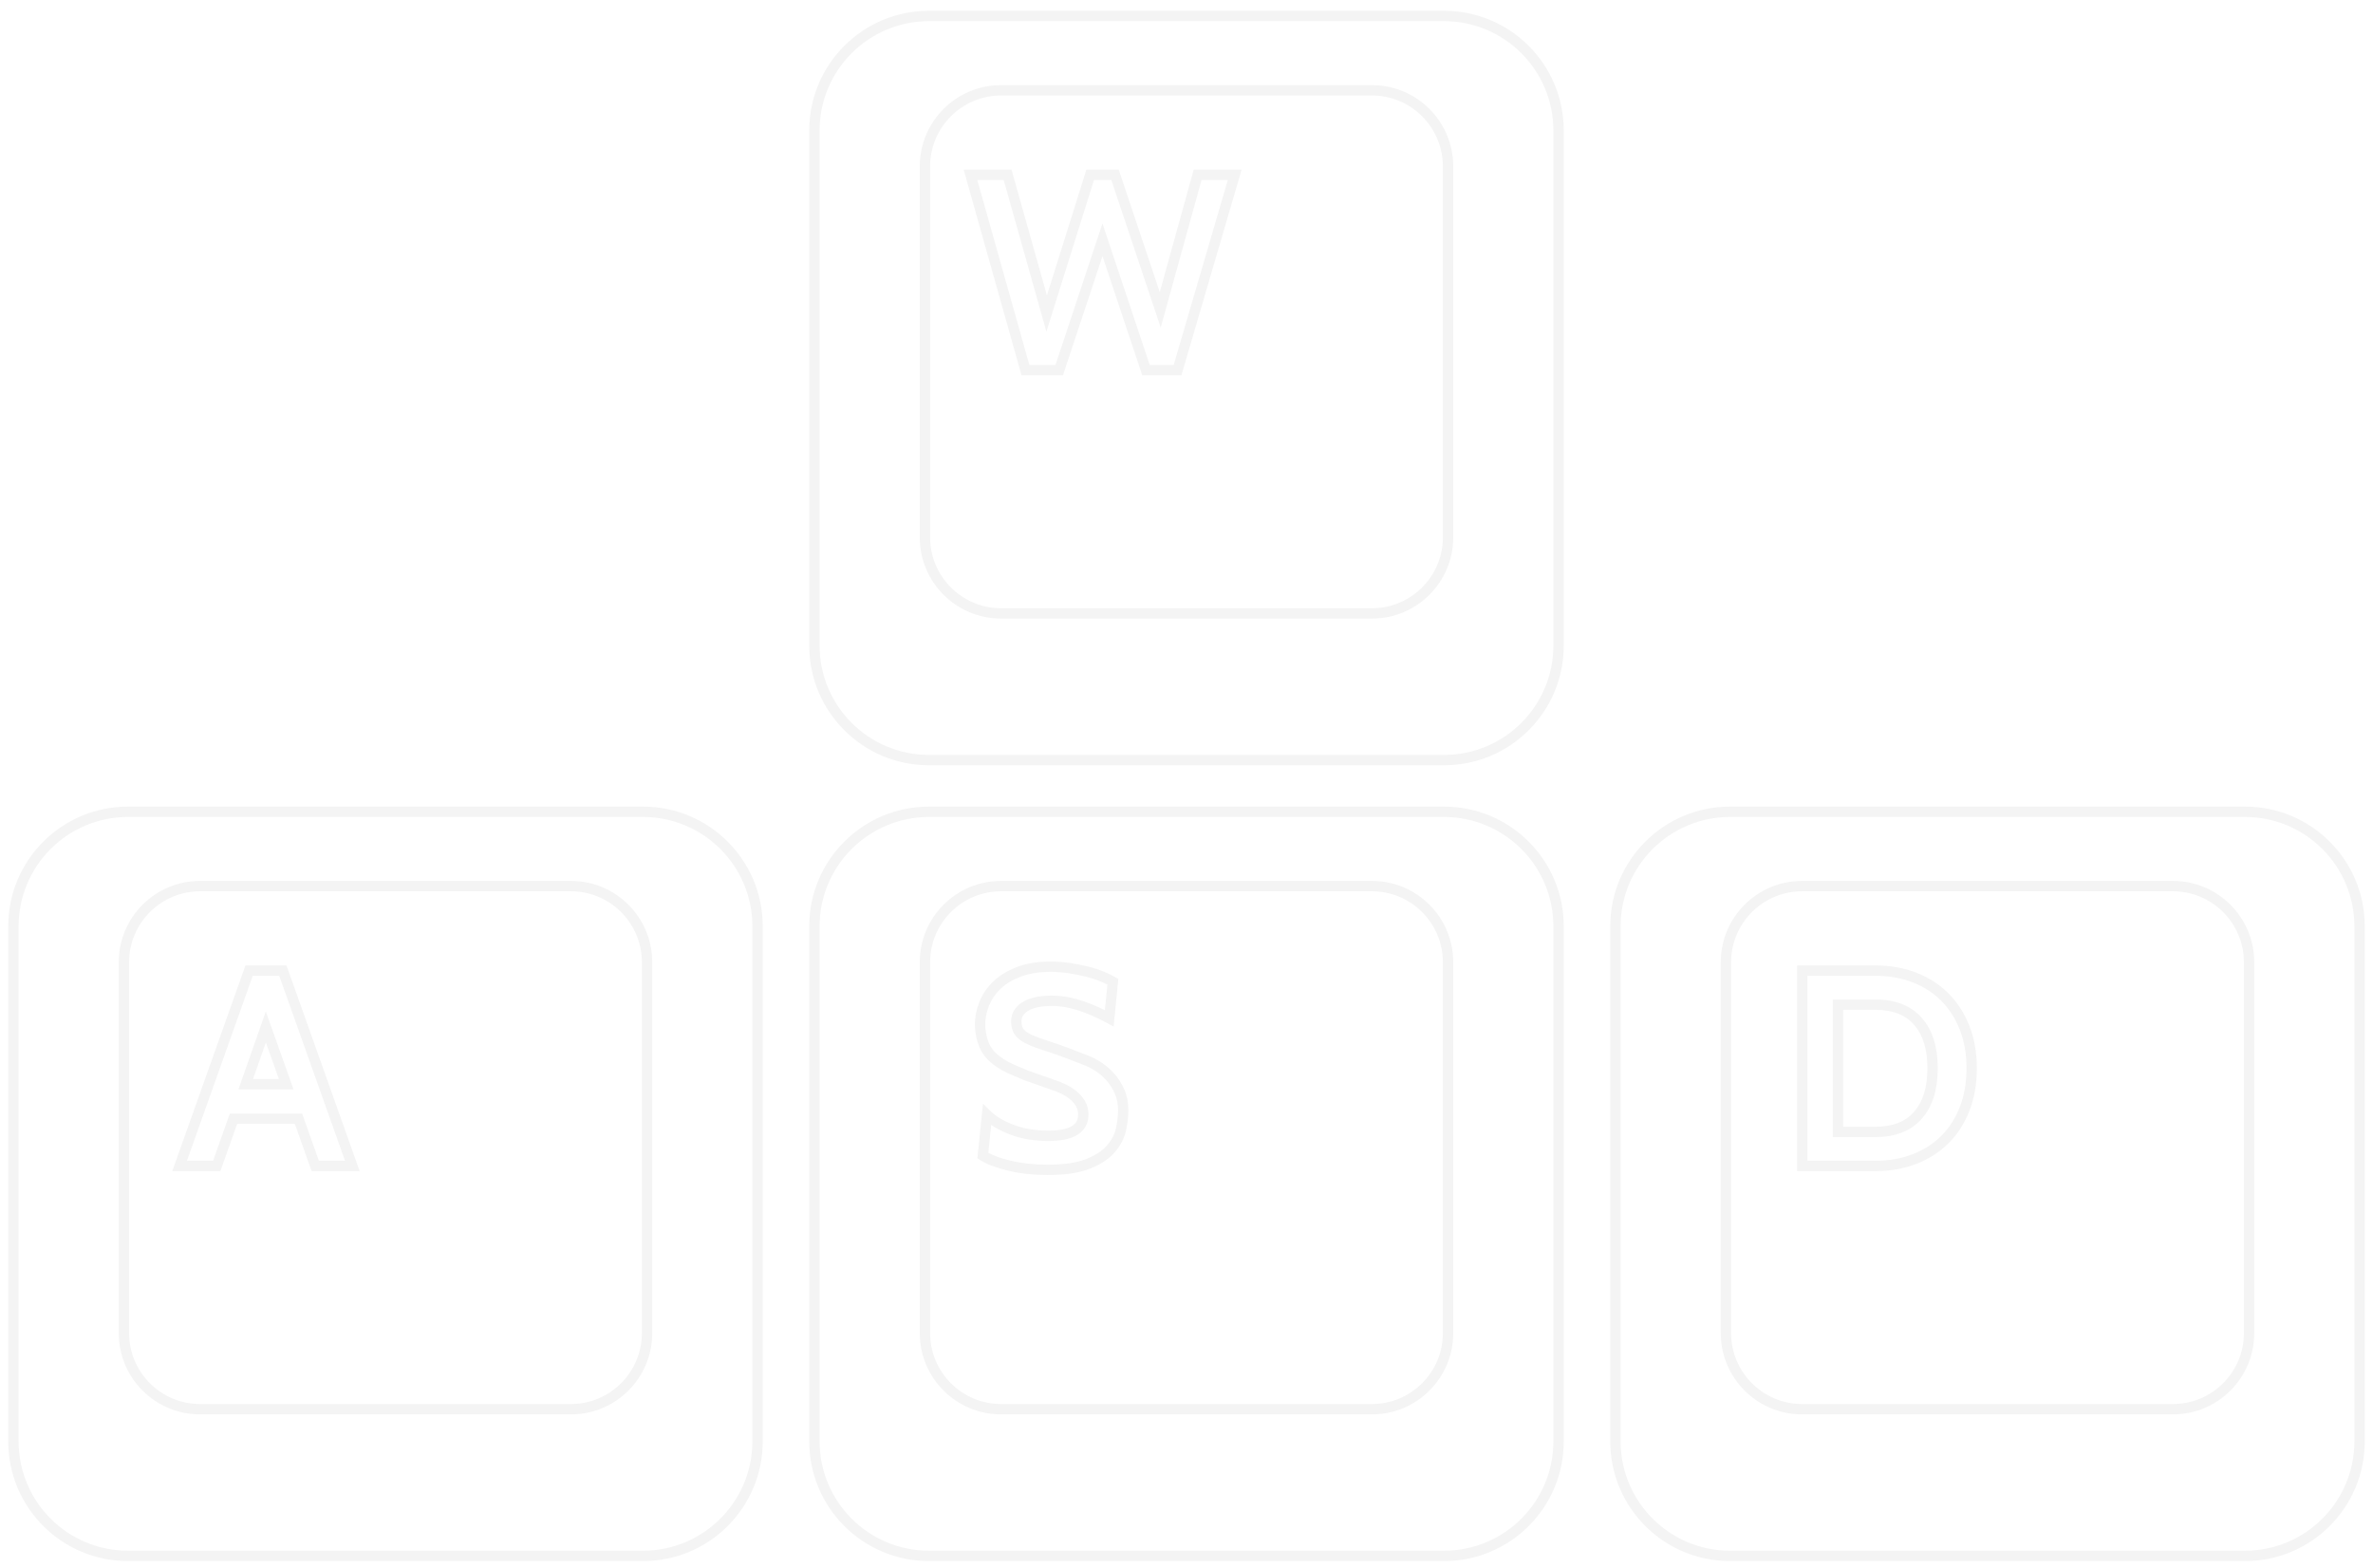
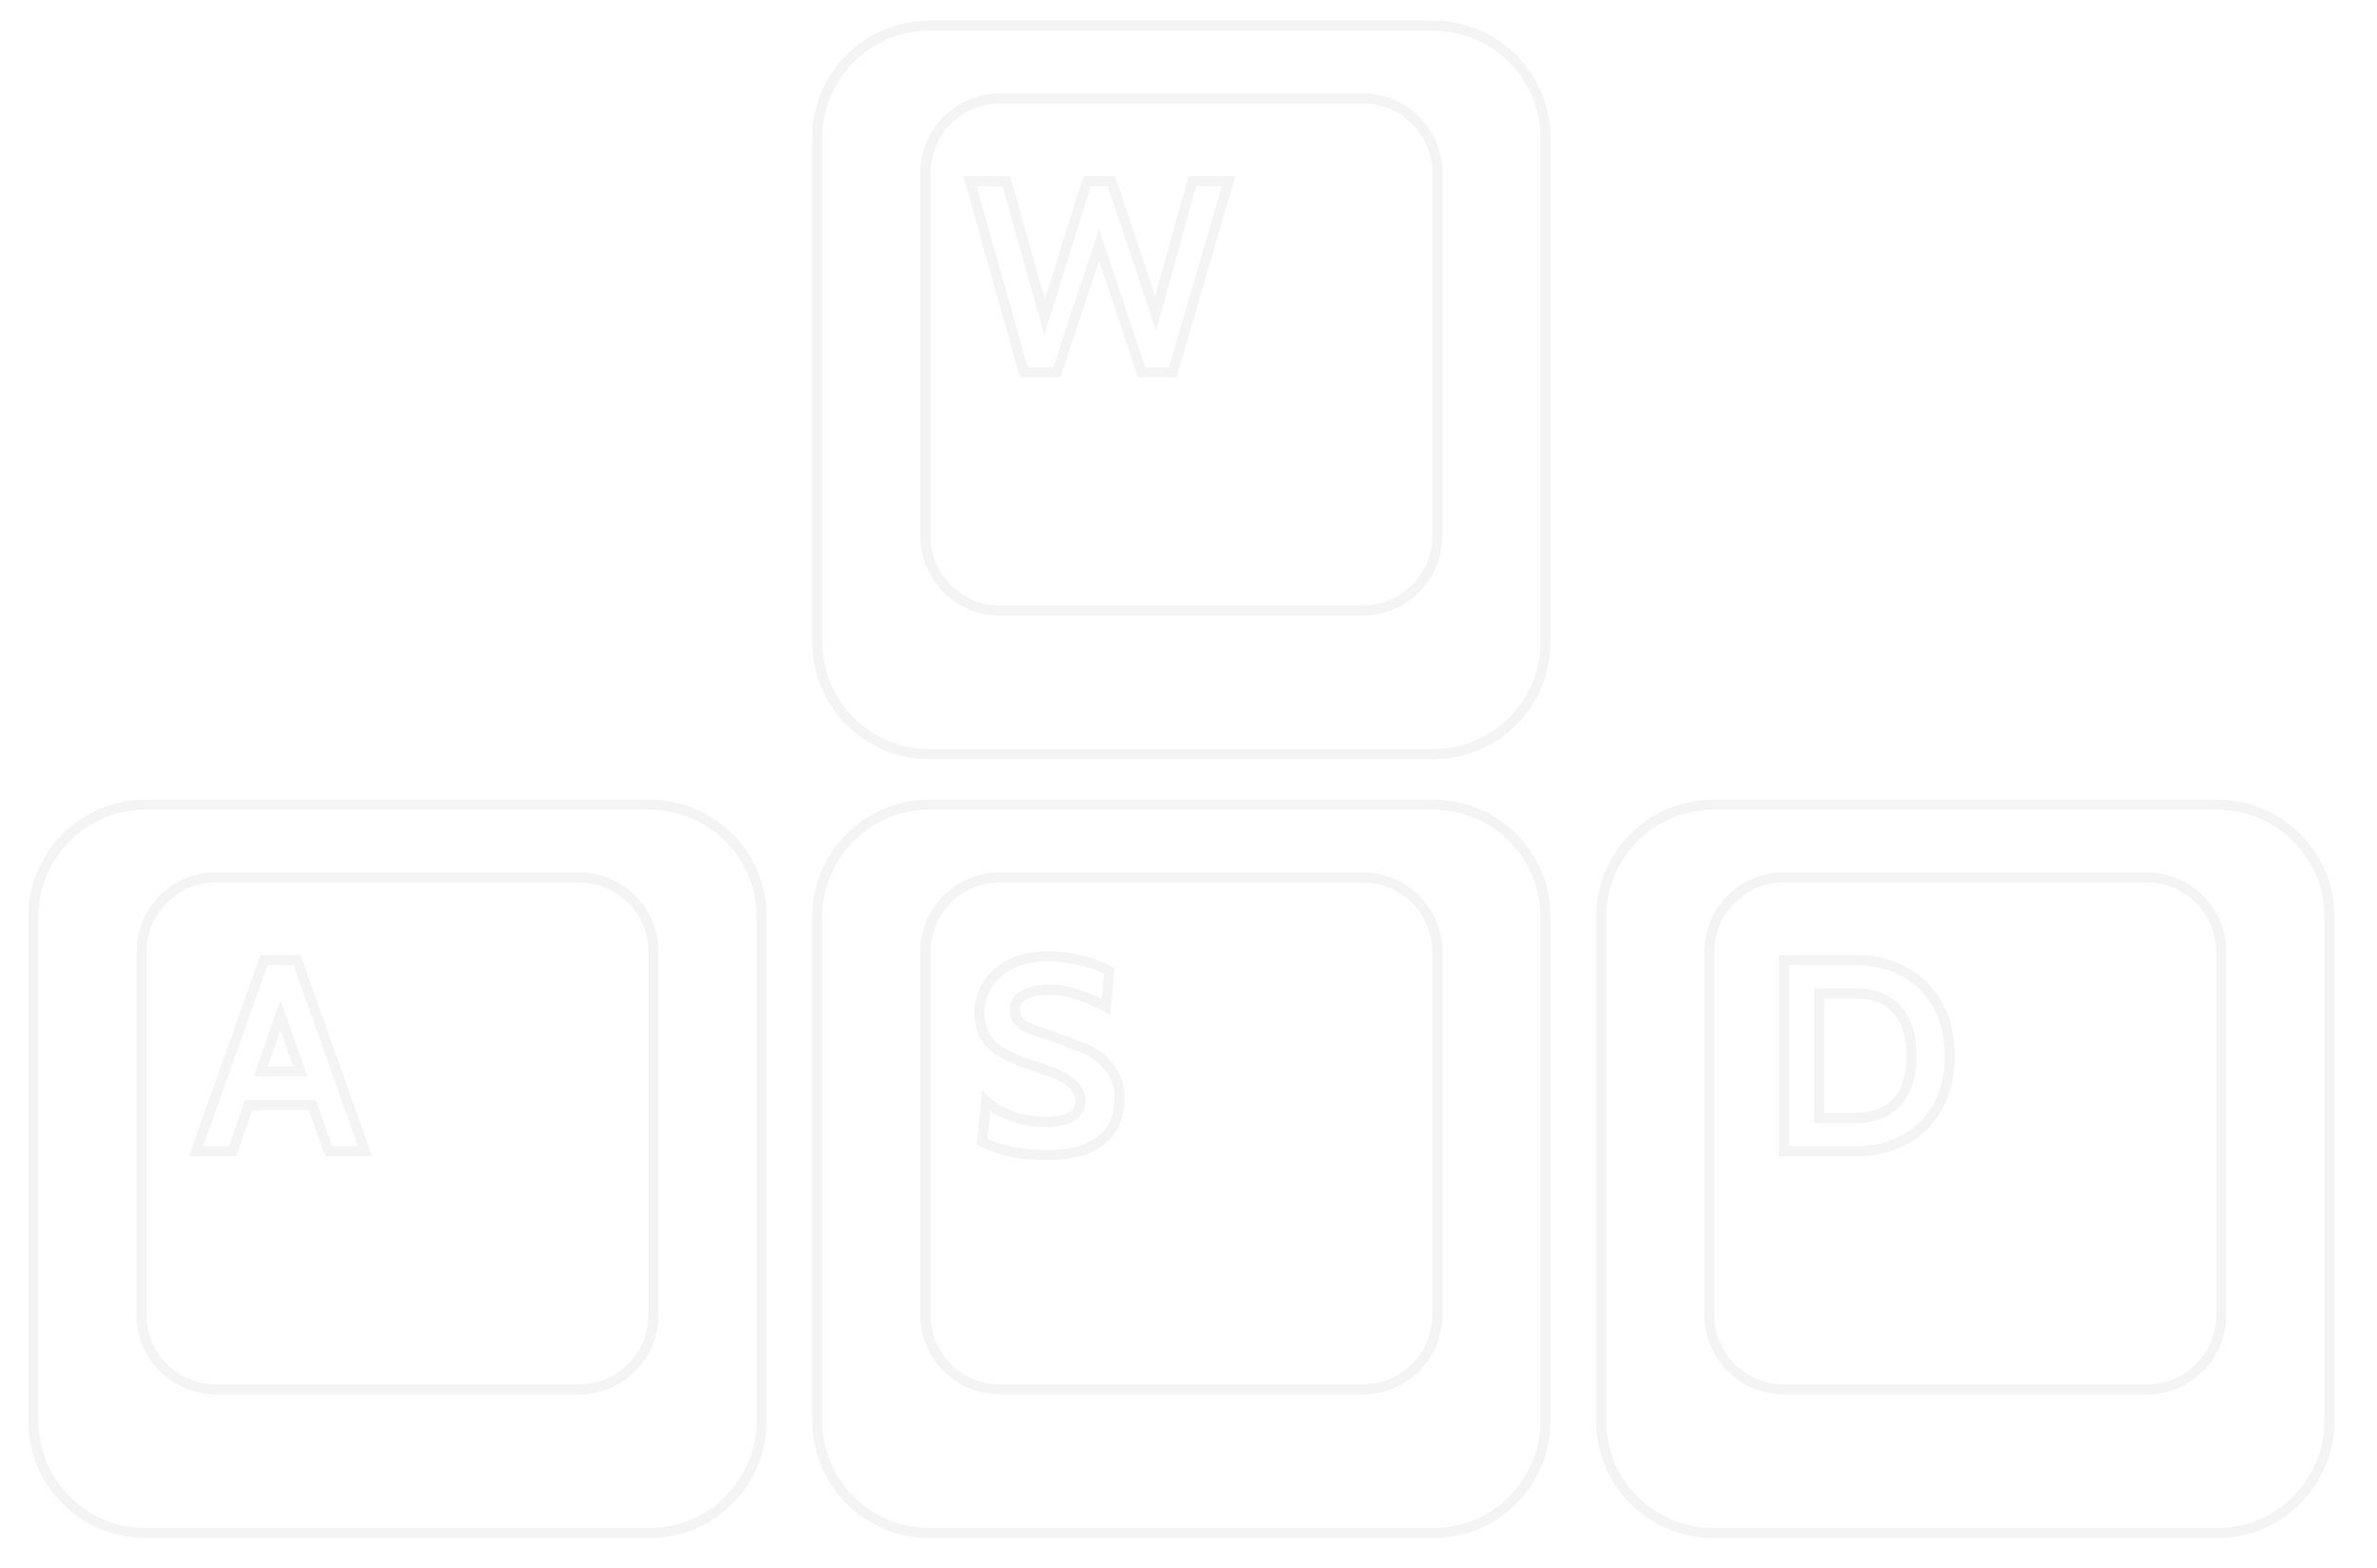
- <svg xmlns="http://www.w3.org/2000/svg" version="1.2" id="Layer_3" x="0px" y="0px" width="459.189" height="303.26" viewBox="0 0 459.189 303.26" xml:space="preserve">
-   <defs id="defs2468" />
-   <g id="g2429" transform="translate(-74,-18)">
-     <path fill="#f4f4f4" d="m 98.749,320.09 c -12.79,0 -23.154,-10.365 -23.156,-23.154 v 0 l 0.002,-99.69 c 0,-12.787 10.364,-23.154 23.154,-23.154 v 0 h 99.692 c 12.788,0 23.152,10.367 23.154,23.154 v 0 99.69 c -0.002,12.789 -10.367,23.154 -23.154,23.154 v 0 z M 77.595,197.245 v 99.69 c 0.021,11.685 9.471,21.133 21.154,21.154 v 0 h 99.692 c 11.681,-0.021 21.131,-9.47 21.152,-21.154 v 0 l 0.002,-99.69 c -0.023,-11.683 -9.473,-21.133 -21.154,-21.154 v 0 H 98.749 c -11.683,0.021 -21.133,9.472 -21.154,21.154 z" id="path2425" />
-     <path fill="#f4f4f4" d="M 112.703,291.706 C 104.019,291.704 96.98,284.665 96.98,275.98 v 0 -71.781 c 0,-8.685 7.039,-15.724 15.723,-15.726 v 0 h 71.782 c 8.685,0.002 15.724,7.041 15.724,15.726 v 0 71.781 c 0,8.685 -7.039,15.724 -15.724,15.726 v 0 z M 98.979,204.199 v 71.781 c 0.015,7.58 6.145,13.71 13.724,13.725 v 0 h 71.782 c 7.579,-0.015 13.711,-6.145 13.724,-13.725 v 0 -71.781 c -0.013,-7.58 -6.145,-13.71 -13.724,-13.725 v 0 h -71.782 c -7.577,0.015 -13.709,6.148 -13.724,13.725 z" id="path2427" />
+ <svg xmlns="http://www.w3.org/2000/svg" version="1.2" id="Layer_3" x="0px" y="0px" width="470" height="310" viewBox="0 0 470 310" xml:space="preserve">
+   <defs id="defs46" />
+   <g id="g7" transform="translate(-70,-16)">
+     <path fill="#f4f4f4" d="m 98.749,320.09 c -12.79,0 -23.154,-10.365 -23.156,-23.154 v 0 l 0.002,-99.69 c 0,-12.787 10.364,-23.154 23.154,-23.154 v 0 h 99.692 c 12.788,0 23.152,10.367 23.154,23.154 v 0 99.69 c -0.002,12.789 -10.367,23.154 -23.154,23.154 v 0 z M 77.595,197.245 v 99.69 c 0.021,11.685 9.471,21.133 21.154,21.154 v 0 h 99.692 c 11.681,-0.021 21.131,-9.47 21.152,-21.154 v 0 l 0.002,-99.69 c -0.023,-11.683 -9.473,-21.133 -21.154,-21.154 v 0 H 98.749 c -11.683,0.021 -21.133,9.472 -21.154,21.154 z" id="path3" />
+     <path fill="#f4f4f4" d="M 112.703,291.706 C 104.019,291.704 96.98,284.665 96.98,275.98 v 0 -71.781 c 0,-8.685 7.039,-15.724 15.723,-15.726 v 0 h 71.782 c 8.685,0.002 15.724,7.041 15.724,15.726 v 0 71.781 c 0,8.685 -7.039,15.724 -15.724,15.726 v 0 z M 98.979,204.199 v 71.781 c 0.015,7.58 6.145,13.71 13.724,13.725 v 0 h 71.782 c 7.579,-0.015 13.711,-6.145 13.724,-13.725 v 0 -71.781 c -0.013,-7.58 -6.145,-13.71 -13.724,-13.725 v 0 h -71.782 c -7.577,0.015 -13.709,6.148 -13.724,13.725 z" id="path5" />
  </g>
-   <g id="g2435" transform="translate(-74,-18)">
-     <path fill="#f4f4f4" d="m 253.748,320.09 c -12.787,0 -23.154,-10.365 -23.154,-23.154 v 0 -99.69 c 0,-12.787 10.367,-23.154 23.154,-23.154 v 0 h 99.692 c 12.787,0 23.153,10.367 23.153,23.154 v 0 99.69 c 0,12.789 -10.366,23.154 -23.153,23.154 v 0 z M 232.594,197.245 v 99.69 c 0.021,11.685 9.471,21.133 21.154,21.154 v 0 h 99.692 c 11.683,-0.021 21.133,-9.47 21.153,-21.154 v 0 -99.69 c -0.021,-11.683 -9.471,-21.133 -21.153,-21.154 v 0 h -99.692 c -11.683,0.021 -21.133,9.472 -21.154,21.154 z" id="path2431" />
-     <path fill="#f4f4f4" d="M 267.704,291.706 C 259.02,291.704 251.98,284.665 251.98,275.98 v 0 l -0.002,-71.781 c 0.002,-8.685 7.042,-15.724 15.726,-15.726 v 0 h 71.782 c 8.685,0.002 15.724,7.041 15.724,15.726 v 0 71.781 c 0,8.685 -7.041,15.724 -15.724,15.726 v 0 z M 253.98,204.199 v 71.781 c 0.012,7.58 6.145,13.71 13.724,13.725 v 0 h 71.782 c 7.579,-0.015 13.709,-6.145 13.724,-13.725 v 0 -71.781 c -0.015,-7.58 -6.146,-13.71 -13.724,-13.725 v 0 h -71.782 c -7.579,0.015 -13.712,6.148 -13.724,13.725 z" id="path2433" />
+   <g id="g13" transform="translate(-70,-16)">
+     <path fill="#f4f4f4" d="m 253.748,320.09 c -12.787,0 -23.154,-10.365 -23.154,-23.154 v 0 -99.69 c 0,-12.787 10.367,-23.154 23.154,-23.154 v 0 h 99.692 c 12.787,0 23.153,10.367 23.153,23.154 v 0 99.69 c 0,12.789 -10.366,23.154 -23.153,23.154 v 0 z M 232.594,197.245 v 99.69 c 0.021,11.685 9.471,21.133 21.154,21.154 v 0 h 99.692 c 11.683,-0.021 21.133,-9.47 21.153,-21.154 v 0 -99.69 c -0.021,-11.683 -9.471,-21.133 -21.153,-21.154 v 0 h -99.692 c -11.683,0.021 -21.133,9.472 -21.154,21.154 z" id="path9" />
+     <path fill="#f4f4f4" d="M 267.704,291.706 C 259.02,291.704 251.98,284.665 251.98,275.98 v 0 l -0.002,-71.781 c 0.002,-8.685 7.042,-15.724 15.726,-15.726 v 0 h 71.782 c 8.685,0.002 15.724,7.041 15.724,15.726 v 0 71.781 c 0,8.685 -7.041,15.724 -15.724,15.726 v 0 z M 253.98,204.199 v 71.781 c 0.012,7.58 6.145,13.71 13.724,13.725 v 0 h 71.782 c 7.579,-0.015 13.709,-6.145 13.724,-13.725 v 0 -71.781 c -0.015,-7.58 -6.146,-13.71 -13.724,-13.725 v 0 h -71.782 c -7.579,0.015 -13.712,6.148 -13.724,13.725 z" id="path11" />
  </g>
-   <g id="g2441" transform="translate(-74,-18)">
-     <path fill="#f4f4f4" d="m 253.749,166.091 c -12.788,-0.002 -23.153,-10.366 -23.155,-23.154 v 0 -99.692 c 0.002,-12.788 10.368,-23.154 23.155,-23.154 v 0 h 99.69 c 12.788,0 23.153,10.366 23.155,23.154 v 0 99.692 c -0.002,12.788 -10.367,23.152 -23.155,23.154 v 0 z M 232.594,43.245 v 99.692 c 0.021,11.684 9.471,21.132 21.155,21.153 v 0 h 99.69 c 11.684,-0.021 21.133,-9.469 21.153,-21.153 v 0 -99.692 c -0.021,-11.682 -9.47,-21.132 -21.153,-21.153 v 0 h -99.69 c -11.684,0.02 -21.134,9.471 -21.155,21.153 z" id="path2437" />
-     <path fill="#f4f4f4" d="m 267.703,137.705 c -8.683,0 -15.723,-7.038 -15.725,-15.723 v 0 -71.781 c 0.002,-8.685 7.04,-15.725 15.725,-15.725 v 0 h 71.781 c 8.686,0 15.725,7.04 15.725,15.725 v 0 71.781 c 0,8.685 -7.041,15.723 -15.725,15.723 v 0 z M 253.978,50.201 v 71.781 c 0.015,7.58 6.146,13.709 13.725,13.723 v 0 h 71.781 c 7.58,-0.014 13.711,-6.143 13.726,-13.723 v 0 l -0.002,-71.781 c -0.013,-7.58 -6.146,-13.711 -13.724,-13.726 v 0 h -71.781 c -7.578,0.015 -13.71,6.148 -13.725,13.726 z" id="path2439" />
+   <g id="g19" transform="translate(-70,-16)">
+     <path fill="#f4f4f4" d="m 253.749,166.091 c -12.788,-0.002 -23.153,-10.366 -23.155,-23.154 v 0 -99.692 c 0.002,-12.788 10.368,-23.154 23.155,-23.154 v 0 h 99.69 c 12.788,0 23.153,10.366 23.155,23.154 v 0 99.692 c -0.002,12.788 -10.367,23.152 -23.155,23.154 v 0 z M 232.594,43.245 v 99.692 c 0.021,11.684 9.471,21.132 21.155,21.153 v 0 h 99.69 c 11.684,-0.021 21.133,-9.469 21.153,-21.153 v 0 -99.692 c -0.021,-11.682 -9.47,-21.132 -21.153,-21.153 v 0 h -99.69 c -11.684,0.02 -21.134,9.471 -21.155,21.153 z" id="path15" />
+     <path fill="#f4f4f4" d="m 267.703,137.705 c -8.683,0 -15.723,-7.038 -15.725,-15.723 v 0 -71.781 c 0.002,-8.685 7.04,-15.725 15.725,-15.725 v 0 h 71.781 c 8.686,0 15.725,7.04 15.725,15.725 v 0 71.781 c 0,8.685 -7.041,15.723 -15.725,15.723 v 0 z M 253.978,50.201 v 71.781 c 0.015,7.58 6.146,13.709 13.725,13.723 v 0 h 71.781 c 7.58,-0.014 13.711,-6.143 13.726,-13.723 v 0 l -0.002,-71.781 c -0.013,-7.58 -6.146,-13.711 -13.724,-13.726 v 0 h -71.781 c -7.578,0.015 -13.71,6.148 -13.725,13.726 z" id="path17" />
  </g>
-   <g id="g2447" transform="translate(-74,-18)">
-     <path fill="#f4f4f4" d="m 408.749,320.09 c -12.789,0 -23.154,-10.365 -23.156,-23.154 v 0 l 0.002,-99.69 c 0,-12.788 10.365,-23.153 23.154,-23.153 v 0 h 99.69 c 12.788,0 23.153,10.365 23.153,23.153 v 0 99.69 c 0,12.789 -10.365,23.154 -23.153,23.154 v 0 z M 387.595,197.245 v 99.69 c 0.021,11.684 9.471,21.134 21.154,21.154 v 0 h 99.69 c 11.683,-0.021 21.133,-9.471 21.153,-21.154 v 0 -99.69 c -0.021,-11.683 -9.471,-21.133 -21.153,-21.153 v 0 h -99.69 c -11.684,0.02 -21.134,9.471 -21.154,21.153 z" id="path2443" />
-     <path fill="#f4f4f4" d="M 406.979,275.98 V 204.2 c 0,-8.687 7.039,-15.726 15.726,-15.726 v 0 h 71.78 c 8.687,0 15.723,7.039 15.723,15.726 v 0 71.78 c 0,8.685 -7.039,15.724 -15.723,15.724 v 0 l -71.78,0.002 c -8.685,-0.002 -15.726,-7.041 -15.726,-15.726 z m 1.999,-71.78 v 71.78 c 0.015,7.581 6.146,13.71 13.727,13.725 v 0 h 71.78 c 7.579,-0.015 13.711,-6.144 13.727,-13.725 v 0 l -0.003,-71.78 c -0.013,-7.579 -6.145,-13.711 -13.724,-13.726 v 0 h -71.78 c -7.58,0.015 -13.713,6.147 -13.727,13.726 z" id="path2445" />
+   <g id="g25" transform="translate(-70,-16)">
+     <path fill="#f4f4f4" d="m 408.749,320.09 c -12.789,0 -23.154,-10.365 -23.156,-23.154 v 0 l 0.002,-99.69 c 0,-12.788 10.365,-23.153 23.154,-23.153 v 0 h 99.69 c 12.788,0 23.153,10.365 23.153,23.153 v 0 99.69 c 0,12.789 -10.365,23.154 -23.153,23.154 v 0 z M 387.595,197.245 v 99.69 c 0.021,11.684 9.471,21.134 21.154,21.154 v 0 h 99.69 c 11.683,-0.021 21.133,-9.471 21.153,-21.154 v 0 -99.69 c -0.021,-11.683 -9.471,-21.133 -21.153,-21.153 v 0 h -99.69 c -11.684,0.02 -21.134,9.471 -21.154,21.153 z" id="path21" />
+     <path fill="#f4f4f4" d="M 406.979,275.98 V 204.2 c 0,-8.687 7.039,-15.726 15.726,-15.726 v 0 h 71.78 c 8.687,0 15.723,7.039 15.723,15.726 v 0 71.78 c 0,8.685 -7.039,15.724 -15.723,15.724 v 0 l -71.78,0.002 c -8.685,-0.002 -15.726,-7.041 -15.726,-15.726 z m 1.999,-71.78 v 71.78 c 0.015,7.581 6.146,13.71 13.727,13.725 v 0 h 71.78 c 7.579,-0.015 13.711,-6.144 13.727,-13.725 v 0 l -0.003,-71.78 c -0.013,-7.579 -6.145,-13.711 -13.724,-13.726 v 0 h -71.78 c -7.58,0.015 -13.713,6.147 -13.727,13.726 z" id="path23" />
  </g>
-   <g id="g2451" transform="translate(-74,-18)">
-     <path fill="#f4f4f4" d="m 295.038,90.629 -7.701,-23.053 -7.651,23.053 h -8.014 l -11.198,-39.8 h 9.258 l 6.854,24.332 7.637,-24.332 h 6.261 l 7.938,23.714 6.566,-23.714 h 7.941 v 1.001 -1 h 1.333 l -11.653,39.8 h -7.571 z m 1.44,-2 h 4.633 l 10.483,-35.8 h -5.087 l -7.904,28.558 -9.559,-28.558 h -3.351 l -9.21,29.349 -8.266,-29.349 h -5.105 l 10.076,35.8 h 5.054 l 9.089,-27.382 z" id="path2449" />
+   <g id="g29" transform="translate(-70,-16)">
+     <path fill="#f4f4f4" d="m 295.038,90.629 -7.701,-23.053 -7.651,23.053 h -8.014 l -11.198,-39.8 h 9.258 l 6.854,24.332 7.637,-24.332 h 6.261 l 7.938,23.714 6.566,-23.714 h 7.941 v 1.001 -1 h 1.333 l -11.653,39.8 h -7.571 z m 1.44,-2 h 4.633 l 10.483,-35.8 h -5.087 l -7.904,28.558 -9.559,-28.558 h -3.351 l -9.21,29.349 -8.266,-29.349 h -5.105 l 10.076,35.8 h 5.054 l 9.089,-27.382 z" id="path27" />
  </g>
-   <g id="g2455" transform="translate(-74,-18)">
-     <path fill="#f4f4f4" d="m 134.293,244.629 -3.238,-9.128 h -11.17 l -3.241,9.128 h -9.307 l 14.16,-39.8 h 7.943 l 13.683,38.465 -0.941,0.336 v -1.001 1.001 l 0.941,-0.336 0.477,1.335 z m -1.828,-11.125 3.243,9.125 h 5.057 l -12.734,-35.801 h -5.123 l -12.733,35.801 h 5.059 l 3.238,-9.125 z m -12.323,-4.697 5.293,-15.068 4.891,13.733 -0.941,0.335 v -0.999 0.999 l 0.941,-0.335 0.477,1.335 z m 2.823,-1.999 h 5.002 l -2.52,-7.071 z" id="path2453" />
+   <g id="g33" transform="translate(-70,-16)">
+     <path fill="#f4f4f4" d="m 134.293,244.629 -3.238,-9.128 h -11.17 l -3.241,9.128 h -9.307 l 14.16,-39.8 h 7.943 l 13.683,38.465 -0.941,0.336 v -1.001 1.001 l 0.941,-0.336 0.477,1.335 z m -1.828,-11.125 3.243,9.125 h 5.057 l -12.734,-35.801 h -5.123 l -12.733,35.801 h 5.059 l 3.238,-9.125 z m -12.323,-4.697 5.293,-15.068 4.891,13.733 -0.941,0.335 v -0.999 0.999 l 0.941,-0.335 0.477,1.335 z m 2.823,-1.999 h 5.002 l -2.52,-7.071 z" id="path31" />
  </g>
-   <g id="g2459" transform="translate(-74,-18)">
-     <path fill="#f4f4f4" d="m 269.082,244.546 c -2.297,-0.556 -4.097,-1.224 -5.433,-2.071 v 0 l -0.522,-0.334 1.086,-10.563 1.482,1.457 c 1.021,1.002 2.507,1.901 4.487,2.652 v 0 c 1.938,0.733 4.163,1.109 6.693,1.109 v 0 c 2.15,0.006 3.676,-0.345 4.541,-0.884 v 0 c 0.853,-0.552 1.182,-1.136 1.211,-2.237 v 0 c -0.004,-0.639 -0.145,-1.157 -0.427,-1.63 v 0 c -0.315,-0.528 -0.715,-0.984 -1.222,-1.385 v 0 c -0.531,-0.419 -1.109,-0.775 -1.741,-1.069 v 0 c -0.666,-0.31 -1.321,-0.564 -1.993,-0.778 v 0 L 272.11,227 l -2.15,-0.913 c -2.366,-0.979 -4.169,-2.164 -5.366,-3.646 v 0 c -1.219,-1.514 -1.833,-3.54 -1.949,-6.025 v 0 c 0,-1.565 0.296,-3.094 0.881,-4.558 v 0 c 0.595,-1.486 1.511,-2.82 2.724,-3.973 v 0 c 1.23,-1.168 2.774,-2.09 4.603,-2.774 v 0 c 1.868,-0.701 4.021,-1.037 6.455,-1.037 v 0 c 1.238,0 2.484,0.096 3.739,0.282 v 0 c 1.233,0.185 2.409,0.415 3.524,0.692 v 0 c 1.12,0.282 2.138,0.61 3.057,0.993 v 0 c 0.894,0.374 1.634,0.73 2.235,1.091 v 0 l 0.543,0.323 -0.913,9.206 -1.325,-0.719 c -4.083,-2.219 -7.628,-3.282 -10.591,-3.28 v 0 c -0.885,0 -1.71,0.068 -2.474,0.201 v 0 c -0.748,0.13 -1.378,0.336 -1.903,0.607 v 0 c -0.514,0.265 -0.889,0.58 -1.167,0.949 v 0 c -0.236,0.323 -0.363,0.69 -0.369,1.238 v 0 c 0.004,0.785 0.185,1.244 0.433,1.534 v 0 c 0.317,0.371 0.856,0.763 1.65,1.117 v 0 c 0.83,0.373 1.901,0.768 3.208,1.172 v 0 c 1.362,0.423 2.927,0.98 4.71,1.671 v 0 l 2.909,1.132 c 0.835,0.319 1.688,0.766 2.565,1.338 v 0 c 0.908,0.593 1.742,1.32 2.499,2.173 v 0 c 0.775,0.875 1.416,1.896 1.922,3.042 v 0 c 0.529,1.204 0.786,2.546 0.786,3.993 v 0 c 0,1.235 -0.153,2.548 -0.454,3.938 v 0 c -0.327,1.51 -1.063,2.919 -2.165,4.194 v 0 c -1.146,1.331 -2.768,2.376 -4.814,3.193 v 0 c -2.125,0.842 -4.846,1.228 -8.2,1.231 v 0 -1.002 -0.999 c 3.197,0.002 5.695,-0.384 7.46,-1.089 v 0 c 1.839,-0.733 3.172,-1.632 4.041,-2.642 v 0 c 0.915,-1.063 1.472,-2.156 1.723,-3.311 v 0 c 0.276,-1.273 0.411,-2.444 0.411,-3.515 v 0 c -0.002,-1.215 -0.213,-2.267 -0.618,-3.189 v 0 c -0.431,-0.977 -0.96,-1.812 -1.588,-2.519 v 0 c -0.649,-0.73 -1.346,-1.336 -2.092,-1.825 v 0 c -0.779,-0.508 -1.511,-0.887 -2.194,-1.146 v 0 l -2.913,-1.134 c -1.75,-0.678 -3.278,-1.22 -4.58,-1.624 v 0 c -1.36,-0.423 -2.5,-0.839 -3.434,-1.258 v 0 c -0.973,-0.438 -1.765,-0.965 -2.345,-1.637 v 0 c -0.653,-0.754 -0.92,-1.752 -0.918,-2.84 v 0 c -0.004,-0.892 0.247,-1.746 0.767,-2.438 v 0 c 0.475,-0.633 1.109,-1.148 1.854,-1.528 v 0 c 0.736,-0.38 1.563,-0.641 2.474,-0.798 v 0 c 0.892,-0.154 1.829,-0.23 2.817,-0.23 v 0 c 3.082,0.002 6.479,0.966 10.221,2.832 v 0 l 0.49,-4.951 c -0.399,-0.206 -0.876,-0.428 -1.428,-0.657 v 0 c -0.811,-0.336 -1.735,-0.639 -2.774,-0.897 v 0 c -1.047,-0.262 -2.159,-0.479 -3.336,-0.657 v 0 c -1.159,-0.173 -2.306,-0.258 -3.442,-0.26 v 0 c -2.25,0 -4.163,0.313 -5.751,0.91 v 0 c -1.627,0.609 -2.926,1.399 -3.927,2.352 v 0 c -1.022,0.975 -1.76,2.053 -2.246,3.268 v 0 c -0.495,1.236 -0.738,2.499 -0.74,3.766 v 0 c 0.102,2.169 0.638,3.744 1.507,4.818 v 0 c 0.892,1.113 2.401,2.158 4.58,3.057 v 0 l 2.103,0.896 5.046,1.779 c 0.726,0.231 1.458,0.518 2.198,0.86 v 0 c 0.769,0.358 1.486,0.796 2.144,1.316 v 0 c 0.682,0.541 1.254,1.188 1.694,1.926 v 0 c 0.475,0.792 0.711,1.703 0.709,2.656 v 0 c 0.029,1.645 -0.767,3.123 -2.167,3.944 v 0 c -1.385,0.837 -3.234,1.173 -5.583,1.177 v 0 c -2.727,0 -5.2,-0.406 -7.4,-1.239 v 0 c -1.409,-0.535 -2.635,-1.151 -3.675,-1.865 v 0 l -0.554,5.401 c 1.03,0.552 2.472,1.068 4.303,1.509 v 0 c 2.144,0.52 4.531,0.783 7.164,0.783 v 0 0.999 1.002 c -2.766,-0.002 -5.312,-0.279 -7.632,-0.84 z" id="path2457" />
+   <g id="g37" transform="translate(-70,-16)">
+     <path fill="#f4f4f4" d="m 269.082,244.546 c -2.297,-0.556 -4.097,-1.224 -5.433,-2.071 v 0 l -0.522,-0.334 1.086,-10.563 1.482,1.457 c 1.021,1.002 2.507,1.901 4.487,2.652 v 0 c 1.938,0.733 4.163,1.109 6.693,1.109 v 0 c 2.15,0.006 3.676,-0.345 4.541,-0.884 v 0 c 0.853,-0.552 1.182,-1.136 1.211,-2.237 v 0 c -0.004,-0.639 -0.145,-1.157 -0.427,-1.63 v 0 c -0.315,-0.528 -0.715,-0.984 -1.222,-1.385 v 0 c -0.531,-0.419 -1.109,-0.775 -1.741,-1.069 v 0 c -0.666,-0.31 -1.321,-0.564 -1.993,-0.778 v 0 L 272.11,227 l -2.15,-0.913 c -2.366,-0.979 -4.169,-2.164 -5.366,-3.646 v 0 c -1.219,-1.514 -1.833,-3.54 -1.949,-6.025 v 0 c 0,-1.565 0.296,-3.094 0.881,-4.558 v 0 c 0.595,-1.486 1.511,-2.82 2.724,-3.973 v 0 c 1.23,-1.168 2.774,-2.09 4.603,-2.774 v 0 c 1.868,-0.701 4.021,-1.037 6.455,-1.037 v 0 c 1.238,0 2.484,0.096 3.739,0.282 v 0 c 1.233,0.185 2.409,0.415 3.524,0.692 v 0 c 1.12,0.282 2.138,0.61 3.057,0.993 v 0 c 0.894,0.374 1.634,0.73 2.235,1.091 v 0 l 0.543,0.323 -0.913,9.206 -1.325,-0.719 c -4.083,-2.219 -7.628,-3.282 -10.591,-3.28 v 0 c -0.885,0 -1.71,0.068 -2.474,0.201 v 0 c -0.748,0.13 -1.378,0.336 -1.903,0.607 v 0 c -0.514,0.265 -0.889,0.58 -1.167,0.949 v 0 c -0.236,0.323 -0.363,0.69 -0.369,1.238 v 0 c 0.004,0.785 0.185,1.244 0.433,1.534 v 0 c 0.317,0.371 0.856,0.763 1.65,1.117 v 0 c 0.83,0.373 1.901,0.768 3.208,1.172 v 0 c 1.362,0.423 2.927,0.98 4.71,1.671 v 0 l 2.909,1.132 c 0.835,0.319 1.688,0.766 2.565,1.338 v 0 c 0.908,0.593 1.742,1.32 2.499,2.173 v 0 c 0.775,0.875 1.416,1.896 1.922,3.042 v 0 c 0.529,1.204 0.786,2.546 0.786,3.993 v 0 c 0,1.235 -0.153,2.548 -0.454,3.938 v 0 c -0.327,1.51 -1.063,2.919 -2.165,4.194 v 0 c -1.146,1.331 -2.768,2.376 -4.814,3.193 v 0 c -2.125,0.842 -4.846,1.228 -8.2,1.231 v 0 -1.002 -0.999 c 3.197,0.002 5.695,-0.384 7.46,-1.089 v 0 c 1.839,-0.733 3.172,-1.632 4.041,-2.642 v 0 c 0.915,-1.063 1.472,-2.156 1.723,-3.311 v 0 c 0.276,-1.273 0.411,-2.444 0.411,-3.515 v 0 c -0.002,-1.215 -0.213,-2.267 -0.618,-3.189 v 0 c -0.431,-0.977 -0.96,-1.812 -1.588,-2.519 v 0 c -0.649,-0.73 -1.346,-1.336 -2.092,-1.825 v 0 c -0.779,-0.508 -1.511,-0.887 -2.194,-1.146 v 0 l -2.913,-1.134 c -1.75,-0.678 -3.278,-1.22 -4.58,-1.624 v 0 c -1.36,-0.423 -2.5,-0.839 -3.434,-1.258 v 0 c -0.973,-0.438 -1.765,-0.965 -2.345,-1.637 v 0 c -0.653,-0.754 -0.92,-1.752 -0.918,-2.84 v 0 c -0.004,-0.892 0.247,-1.746 0.767,-2.438 v 0 c 0.475,-0.633 1.109,-1.148 1.854,-1.528 v 0 c 0.736,-0.38 1.563,-0.641 2.474,-0.798 v 0 c 0.892,-0.154 1.829,-0.23 2.817,-0.23 v 0 c 3.082,0.002 6.479,0.966 10.221,2.832 v 0 l 0.49,-4.951 c -0.399,-0.206 -0.876,-0.428 -1.428,-0.657 v 0 c -0.811,-0.336 -1.735,-0.639 -2.774,-0.897 v 0 c -1.047,-0.262 -2.159,-0.479 -3.336,-0.657 v 0 c -1.159,-0.173 -2.306,-0.258 -3.442,-0.26 v 0 c -2.25,0 -4.163,0.313 -5.751,0.91 v 0 c -1.627,0.609 -2.926,1.399 -3.927,2.352 v 0 c -1.022,0.975 -1.76,2.053 -2.246,3.268 v 0 c -0.495,1.236 -0.738,2.499 -0.74,3.766 v 0 c 0.102,2.169 0.638,3.744 1.507,4.818 v 0 c 0.892,1.113 2.401,2.158 4.58,3.057 v 0 l 2.103,0.896 5.046,1.779 c 0.726,0.231 1.458,0.518 2.198,0.86 v 0 c 0.769,0.358 1.486,0.796 2.144,1.316 v 0 c 0.682,0.541 1.254,1.188 1.694,1.926 v 0 c 0.475,0.792 0.711,1.703 0.709,2.656 v 0 c 0.029,1.645 -0.767,3.123 -2.167,3.944 v 0 c -1.385,0.837 -3.234,1.173 -5.583,1.177 v 0 c -2.727,0 -5.2,-0.406 -7.4,-1.239 v 0 c -1.409,-0.535 -2.635,-1.151 -3.675,-1.865 v 0 l -0.554,5.401 c 1.03,0.552 2.472,1.068 4.303,1.509 v 0 c 2.144,0.52 4.531,0.783 7.164,0.783 v 0 0.999 1.002 c -2.766,-0.002 -5.312,-0.279 -7.632,-0.84 z" id="path35" />
  </g>
-   <g id="g2463" transform="translate(-74,-18)">
-     <path fill="#f4f4f4" d="M 436.899,244.628 H 421.751 V 204.83 h 15.148 c 2.842,0 5.481,0.458 7.894,1.389 v 0 c 2.405,0.929 4.494,2.268 6.233,4.006 v 0 c 1.739,1.739 3.093,3.843 4.057,6.28 v 0 c 0.97,2.455 1.447,5.204 1.447,8.224 v 0 c 0,3.02 -0.478,5.777 -1.447,8.249 v 0 c -0.962,2.456 -2.317,4.564 -4.061,6.286 v 0 c -1.739,1.721 -3.826,3.049 -6.229,3.975 v 0 c -2.412,0.933 -5.052,1.392 -7.894,1.392 v 0 z m -13.147,-1.999 h 13.147 v 0.999 1 -1 -0.999 c 2.628,0 5.013,-0.423 7.173,-1.257 v 0 c 2.171,-0.836 4.006,-2.012 5.544,-3.531 v 0 c 1.531,-1.515 2.732,-3.367 3.606,-5.592 v 0 c 0.865,-2.209 1.307,-4.708 1.307,-7.521 v 0 c 0,-2.812 -0.441,-5.301 -1.307,-7.488 v 0 c -0.874,-2.209 -2.075,-4.063 -3.613,-5.601 v 0 c -1.535,-1.536 -3.369,-2.716 -5.537,-3.554 v 0 c -2.16,-0.834 -4.545,-1.255 -7.173,-1.258 v 0 h -13.147 z m 13.147,-4.589 h -8.236 v -26.623 h 8.236 v 1 0.999 -0.999 -1 c 3.786,-0.01 6.884,1.161 8.987,3.568 v 0 c 2.095,2.385 3.086,5.687 3.084,9.743 v 0 c 0.002,4.057 -0.989,7.359 -3.084,9.745 v 0 c -2.093,2.394 -5.168,3.566 -8.927,3.566 v 0 c -0.019,0.001 -0.039,0.001 -0.06,0.001 z m -6.235,-1.999 h 6.235 c 3.413,-0.01 5.807,-0.988 7.484,-2.887 v 0 c 1.683,-1.918 2.584,-4.673 2.586,-8.426 v 0 c -0.002,-3.753 -0.903,-6.508 -2.586,-8.425 v 0 c -1.678,-1.898 -4.071,-2.875 -7.484,-2.886 v 0 -0.002 h -6.235 z" id="path2461" />
+   <g id="g41" transform="translate(-70,-16)">
+     <path fill="#f4f4f4" d="M 436.899,244.628 H 421.751 V 204.83 h 15.148 c 2.842,0 5.481,0.458 7.894,1.389 v 0 c 2.405,0.929 4.494,2.268 6.233,4.006 v 0 c 1.739,1.739 3.093,3.843 4.057,6.28 v 0 c 0.97,2.455 1.447,5.204 1.447,8.224 v 0 c 0,3.02 -0.478,5.777 -1.447,8.249 v 0 c -0.962,2.456 -2.317,4.564 -4.061,6.286 v 0 c -1.739,1.721 -3.826,3.049 -6.229,3.975 v 0 c -2.412,0.933 -5.052,1.392 -7.894,1.392 v 0 z m -13.147,-1.999 h 13.147 v 0.999 1 -1 -0.999 c 2.628,0 5.013,-0.423 7.173,-1.257 v 0 c 2.171,-0.836 4.006,-2.012 5.544,-3.531 v 0 c 1.531,-1.515 2.732,-3.367 3.606,-5.592 v 0 c 0.865,-2.209 1.307,-4.708 1.307,-7.521 v 0 c 0,-2.812 -0.441,-5.301 -1.307,-7.488 v 0 c -0.874,-2.209 -2.075,-4.063 -3.613,-5.601 v 0 c -1.535,-1.536 -3.369,-2.716 -5.537,-3.554 v 0 c -2.16,-0.834 -4.545,-1.255 -7.173,-1.258 v 0 h -13.147 z m 13.147,-4.589 h -8.236 v -26.623 h 8.236 v 1 0.999 -0.999 -1 c 3.786,-0.01 6.884,1.161 8.987,3.568 v 0 c 2.095,2.385 3.086,5.687 3.084,9.743 v 0 c 0.002,4.057 -0.989,7.359 -3.084,9.745 v 0 c -2.093,2.394 -5.168,3.566 -8.927,3.566 v 0 c -0.019,0.001 -0.039,0.001 -0.06,0.001 z m -6.235,-1.999 h 6.235 c 3.413,-0.01 5.807,-0.988 7.484,-2.887 v 0 c 1.683,-1.918 2.584,-4.673 2.586,-8.426 v 0 c -0.002,-3.753 -0.903,-6.508 -2.586,-8.425 v 0 c -1.678,-1.898 -4.071,-2.875 -7.484,-2.886 v 0 -0.002 h -6.235 z" id="path39" />
  </g>
</svg>
